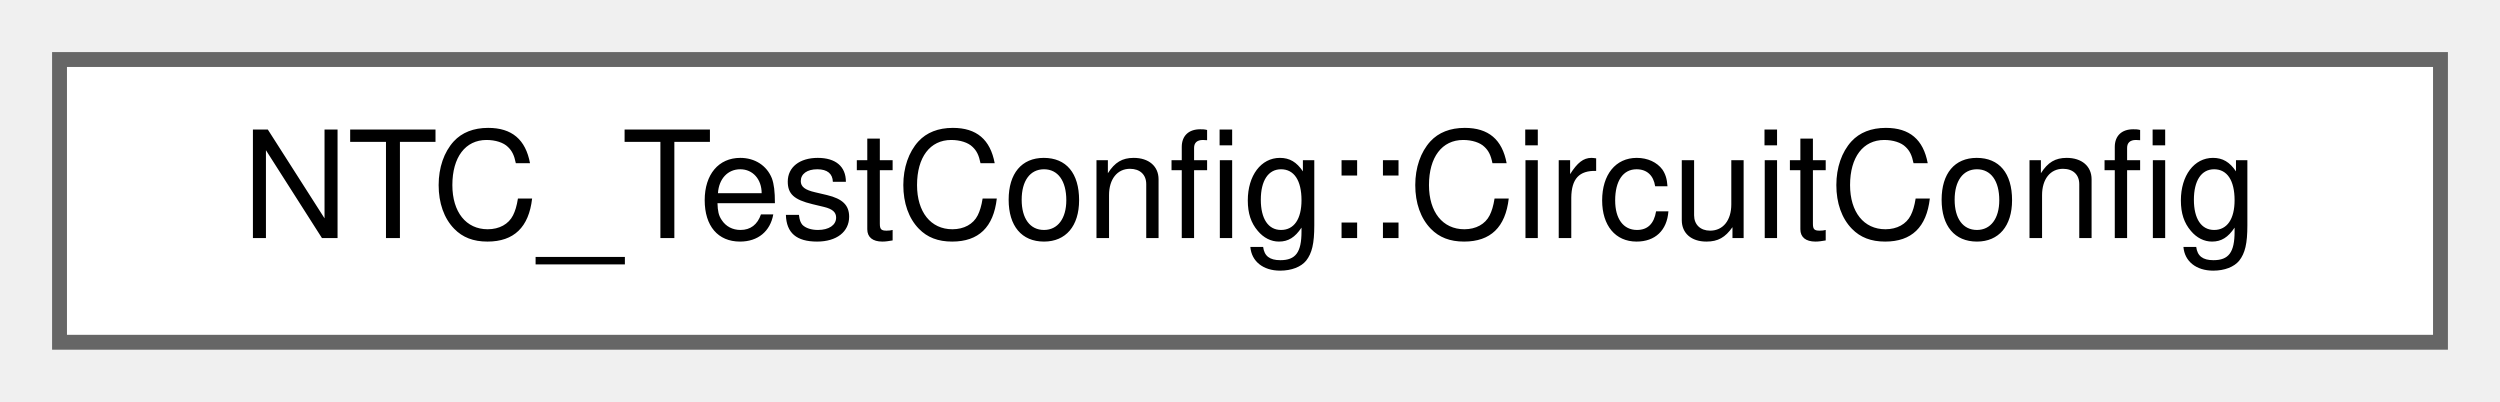
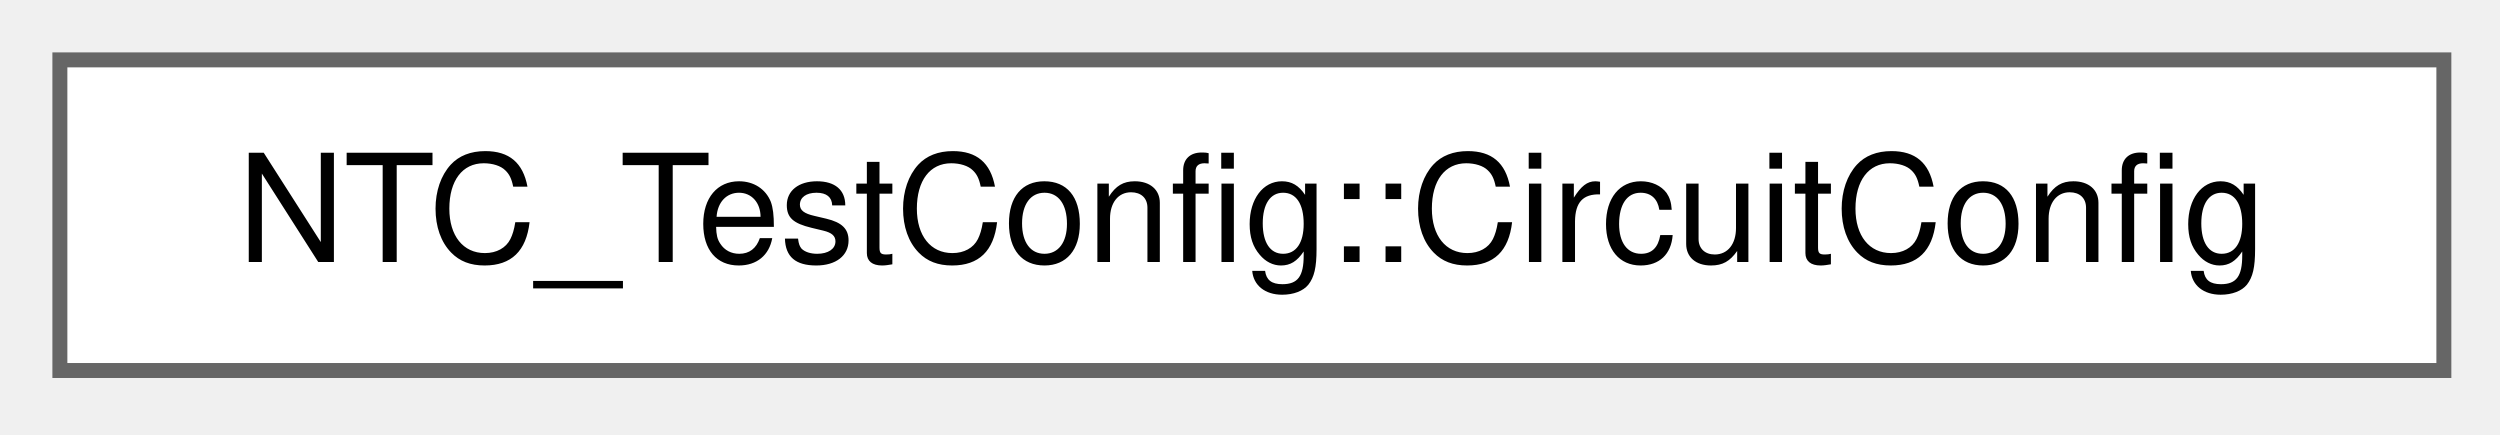
- <svg xmlns="http://www.w3.org/2000/svg" xmlns:xlink="http://www.w3.org/1999/xlink" width="168pt" height="27pt" viewBox="0.00 0.00 168.00 27.00">
-   <g id="graph0" class="graph" transform="scale(1 1) rotate(0) translate(4 23)">
+ <svg xmlns="http://www.w3.org/2000/svg" xmlns:xlink="http://www.w3.org/1999/xlink" width="167pt" height="29pt" viewBox="0.00 0.00 167.00 29.00">
+   <g id="graph0" class="graph" transform="scale(1 1) rotate(0) translate(4 24.75)">
    <g id="Node000000" class="node">
      <g id="a_Node000000">
        <a xlink:href="structNTC__TestConfig_1_1CircuitConfig.html" target="_top" xlink:title="Voltage Divider Circuit Configuration.">
-           <polygon fill="white" stroke="#666666" points="160,-19 0,-19 0,0 160,0 160,-19" />
-           <text text-anchor="middle" x="80" y="-7" font-family="Helvetica,sans-Serif" font-size="10.00">NTC_TestConfig::CircuitConfig</text>
+           <polygon fill="white" stroke="#666666" points="159.25,-20.75 0,-20.75 0,0 159.25,0 159.25,-20.75" />
+           <text xml:space="preserve" text-anchor="middle" x="79.62" y="-7.25" font-family="Helvetica,sans-Serif" font-size="10.00">NTC_TestConfig::CircuitConfig</text>
        </a>
      </g>
    </g>
  </g>
</svg>
